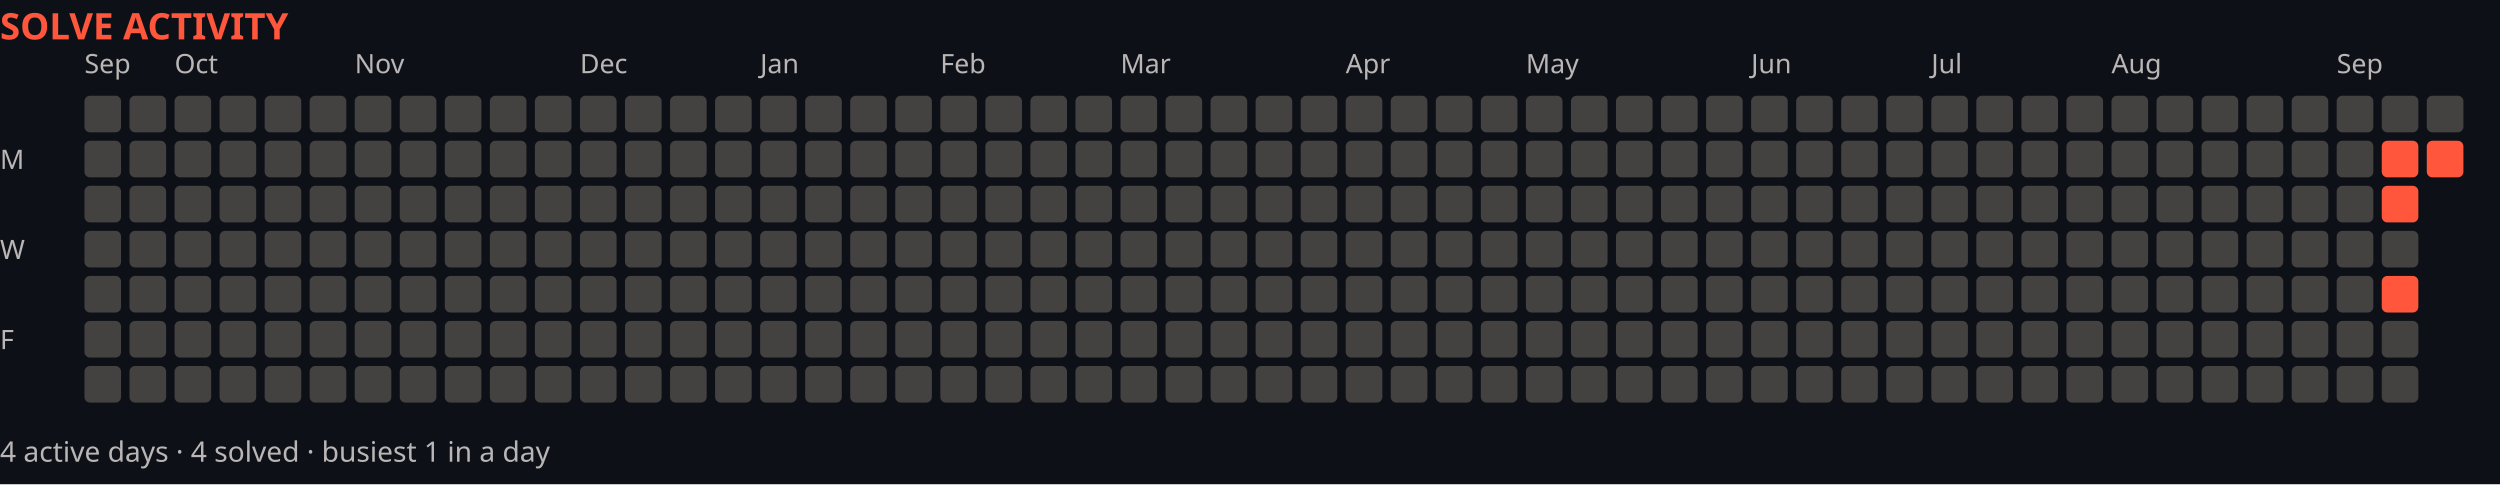
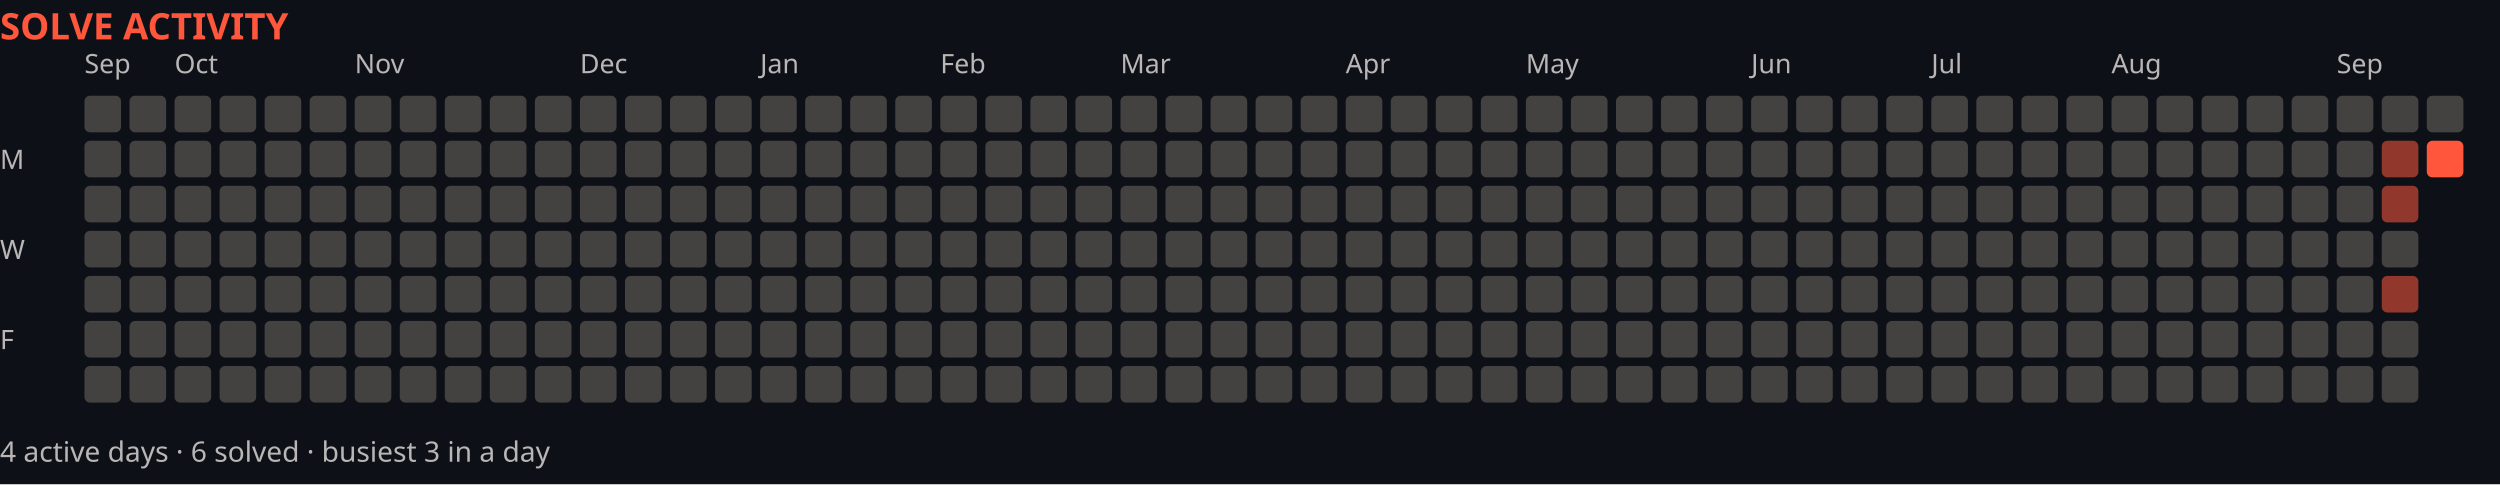
<svg xmlns="http://www.w3.org/2000/svg" width="888" height="172" viewBox="0 0 888 172" role="img" aria-label="Solve activity over the last year">
  <rect width="888" height="172" fill="#0d1117" />
  <text x="0" y="14" font-family="system-ui,sans-serif" font-size="13" font-weight="700" fill="#ff563c">SOLVE ACTIVITY</text>
  <text x="30" y="26" font-family="system-ui,sans-serif" font-size="9.5" fill="#bab6b6">Sep</text>
  <text x="62" y="26" font-family="system-ui,sans-serif" font-size="9.5" fill="#bab6b6">Oct</text>
  <text x="126" y="26" font-family="system-ui,sans-serif" font-size="9.5" fill="#bab6b6">Nov</text>
  <text x="206" y="26" font-family="system-ui,sans-serif" font-size="9.5" fill="#bab6b6">Dec</text>
  <text x="270" y="26" font-family="system-ui,sans-serif" font-size="9.5" fill="#bab6b6">Jan</text>
  <text x="334" y="26" font-family="system-ui,sans-serif" font-size="9.5" fill="#bab6b6">Feb</text>
  <text x="398" y="26" font-family="system-ui,sans-serif" font-size="9.5" fill="#bab6b6">Mar</text>
  <text x="478" y="26" font-family="system-ui,sans-serif" font-size="9.5" fill="#bab6b6">Apr</text>
  <text x="542" y="26" font-family="system-ui,sans-serif" font-size="9.5" fill="#bab6b6">May</text>
  <text x="622" y="26" font-family="system-ui,sans-serif" font-size="9.5" fill="#bab6b6">Jun</text>
  <text x="686" y="26" font-family="system-ui,sans-serif" font-size="9.5" fill="#bab6b6">Jul</text>
  <text x="750" y="26" font-family="system-ui,sans-serif" font-size="9.5" fill="#bab6b6">Aug</text>
  <text x="830" y="26" font-family="system-ui,sans-serif" font-size="9.5" fill="#bab6b6">Sep</text>
  <text x="0" y="60" font-family="system-ui,sans-serif" font-size="9.5" fill="#bab6b6">M</text>
  <text x="0" y="92" font-family="system-ui,sans-serif" font-size="9.5" fill="#bab6b6">W</text>
  <text x="0" y="124" font-family="system-ui,sans-serif" font-size="9.5" fill="#bab6b6">F</text>
  <rect x="30" y="34" width="13" height="13" fill="#444141" rx="2" />
  <rect x="30" y="50" width="13" height="13" fill="#444141" rx="2" />
  <rect x="30" y="66" width="13" height="13" fill="#444141" rx="2" />
  <rect x="30" y="82" width="13" height="13" fill="#444141" rx="2" />
  <rect x="30" y="98" width="13" height="13" fill="#444141" rx="2" />
  <rect x="30" y="114" width="13" height="13" fill="#444141" rx="2" />
  <rect x="30" y="130" width="13" height="13" fill="#444141" rx="2" />
  <rect x="46" y="34" width="13" height="13" fill="#444141" rx="2" />
  <rect x="46" y="50" width="13" height="13" fill="#444141" rx="2" />
  <rect x="46" y="66" width="13" height="13" fill="#444141" rx="2" />
  <rect x="46" y="82" width="13" height="13" fill="#444141" rx="2" />
  <rect x="46" y="98" width="13" height="13" fill="#444141" rx="2" />
  <rect x="46" y="114" width="13" height="13" fill="#444141" rx="2" />
  <rect x="46" y="130" width="13" height="13" fill="#444141" rx="2" />
  <rect x="62" y="34" width="13" height="13" fill="#444141" rx="2" />
  <rect x="62" y="50" width="13" height="13" fill="#444141" rx="2" />
  <rect x="62" y="66" width="13" height="13" fill="#444141" rx="2" />
  <rect x="62" y="82" width="13" height="13" fill="#444141" rx="2" />
  <rect x="62" y="98" width="13" height="13" fill="#444141" rx="2" />
  <rect x="62" y="114" width="13" height="13" fill="#444141" rx="2" />
  <rect x="62" y="130" width="13" height="13" fill="#444141" rx="2" />
  <rect x="78" y="34" width="13" height="13" fill="#444141" rx="2" />
  <rect x="78" y="50" width="13" height="13" fill="#444141" rx="2" />
  <rect x="78" y="66" width="13" height="13" fill="#444141" rx="2" />
  <rect x="78" y="82" width="13" height="13" fill="#444141" rx="2" />
  <rect x="78" y="98" width="13" height="13" fill="#444141" rx="2" />
  <rect x="78" y="114" width="13" height="13" fill="#444141" rx="2" />
  <rect x="78" y="130" width="13" height="13" fill="#444141" rx="2" />
  <rect x="94" y="34" width="13" height="13" fill="#444141" rx="2" />
  <rect x="94" y="50" width="13" height="13" fill="#444141" rx="2" />
  <rect x="94" y="66" width="13" height="13" fill="#444141" rx="2" />
  <rect x="94" y="82" width="13" height="13" fill="#444141" rx="2" />
  <rect x="94" y="98" width="13" height="13" fill="#444141" rx="2" />
  <rect x="94" y="114" width="13" height="13" fill="#444141" rx="2" />
  <rect x="94" y="130" width="13" height="13" fill="#444141" rx="2" />
  <rect x="110" y="34" width="13" height="13" fill="#444141" rx="2" />
  <rect x="110" y="50" width="13" height="13" fill="#444141" rx="2" />
  <rect x="110" y="66" width="13" height="13" fill="#444141" rx="2" />
  <rect x="110" y="82" width="13" height="13" fill="#444141" rx="2" />
  <rect x="110" y="98" width="13" height="13" fill="#444141" rx="2" />
  <rect x="110" y="114" width="13" height="13" fill="#444141" rx="2" />
  <rect x="110" y="130" width="13" height="13" fill="#444141" rx="2" />
  <rect x="126" y="34" width="13" height="13" fill="#444141" rx="2" />
  <rect x="126" y="50" width="13" height="13" fill="#444141" rx="2" />
  <rect x="126" y="66" width="13" height="13" fill="#444141" rx="2" />
  <rect x="126" y="82" width="13" height="13" fill="#444141" rx="2" />
  <rect x="126" y="98" width="13" height="13" fill="#444141" rx="2" />
  <rect x="126" y="114" width="13" height="13" fill="#444141" rx="2" />
  <rect x="126" y="130" width="13" height="13" fill="#444141" rx="2" />
  <rect x="142" y="34" width="13" height="13" fill="#444141" rx="2" />
  <rect x="142" y="50" width="13" height="13" fill="#444141" rx="2" />
  <rect x="142" y="66" width="13" height="13" fill="#444141" rx="2" />
  <rect x="142" y="82" width="13" height="13" fill="#444141" rx="2" />
  <rect x="142" y="98" width="13" height="13" fill="#444141" rx="2" />
  <rect x="142" y="114" width="13" height="13" fill="#444141" rx="2" />
  <rect x="142" y="130" width="13" height="13" fill="#444141" rx="2" />
  <rect x="158" y="34" width="13" height="13" fill="#444141" rx="2" />
  <rect x="158" y="50" width="13" height="13" fill="#444141" rx="2" />
  <rect x="158" y="66" width="13" height="13" fill="#444141" rx="2" />
  <rect x="158" y="82" width="13" height="13" fill="#444141" rx="2" />
  <rect x="158" y="98" width="13" height="13" fill="#444141" rx="2" />
  <rect x="158" y="114" width="13" height="13" fill="#444141" rx="2" />
  <rect x="158" y="130" width="13" height="13" fill="#444141" rx="2" />
  <rect x="174" y="34" width="13" height="13" fill="#444141" rx="2" />
  <rect x="174" y="50" width="13" height="13" fill="#444141" rx="2" />
  <rect x="174" y="66" width="13" height="13" fill="#444141" rx="2" />
  <rect x="174" y="82" width="13" height="13" fill="#444141" rx="2" />
  <rect x="174" y="98" width="13" height="13" fill="#444141" rx="2" />
  <rect x="174" y="114" width="13" height="13" fill="#444141" rx="2" />
  <rect x="174" y="130" width="13" height="13" fill="#444141" rx="2" />
  <rect x="190" y="34" width="13" height="13" fill="#444141" rx="2" />
  <rect x="190" y="50" width="13" height="13" fill="#444141" rx="2" />
  <rect x="190" y="66" width="13" height="13" fill="#444141" rx="2" />
  <rect x="190" y="82" width="13" height="13" fill="#444141" rx="2" />
  <rect x="190" y="98" width="13" height="13" fill="#444141" rx="2" />
  <rect x="190" y="114" width="13" height="13" fill="#444141" rx="2" />
  <rect x="190" y="130" width="13" height="13" fill="#444141" rx="2" />
  <rect x="206" y="34" width="13" height="13" fill="#444141" rx="2" />
  <rect x="206" y="50" width="13" height="13" fill="#444141" rx="2" />
  <rect x="206" y="66" width="13" height="13" fill="#444141" rx="2" />
  <rect x="206" y="82" width="13" height="13" fill="#444141" rx="2" />
  <rect x="206" y="98" width="13" height="13" fill="#444141" rx="2" />
  <rect x="206" y="114" width="13" height="13" fill="#444141" rx="2" />
  <rect x="206" y="130" width="13" height="13" fill="#444141" rx="2" />
  <rect x="222" y="34" width="13" height="13" fill="#444141" rx="2" />
  <rect x="222" y="50" width="13" height="13" fill="#444141" rx="2" />
  <rect x="222" y="66" width="13" height="13" fill="#444141" rx="2" />
  <rect x="222" y="82" width="13" height="13" fill="#444141" rx="2" />
  <rect x="222" y="98" width="13" height="13" fill="#444141" rx="2" />
  <rect x="222" y="114" width="13" height="13" fill="#444141" rx="2" />
  <rect x="222" y="130" width="13" height="13" fill="#444141" rx="2" />
  <rect x="238" y="34" width="13" height="13" fill="#444141" rx="2" />
  <rect x="238" y="50" width="13" height="13" fill="#444141" rx="2" />
  <rect x="238" y="66" width="13" height="13" fill="#444141" rx="2" />
  <rect x="238" y="82" width="13" height="13" fill="#444141" rx="2" />
  <rect x="238" y="98" width="13" height="13" fill="#444141" rx="2" />
  <rect x="238" y="114" width="13" height="13" fill="#444141" rx="2" />
  <rect x="238" y="130" width="13" height="13" fill="#444141" rx="2" />
  <rect x="254" y="34" width="13" height="13" fill="#444141" rx="2" />
  <rect x="254" y="50" width="13" height="13" fill="#444141" rx="2" />
  <rect x="254" y="66" width="13" height="13" fill="#444141" rx="2" />
  <rect x="254" y="82" width="13" height="13" fill="#444141" rx="2" />
  <rect x="254" y="98" width="13" height="13" fill="#444141" rx="2" />
  <rect x="254" y="114" width="13" height="13" fill="#444141" rx="2" />
  <rect x="254" y="130" width="13" height="13" fill="#444141" rx="2" />
  <rect x="270" y="34" width="13" height="13" fill="#444141" rx="2" />
  <rect x="270" y="50" width="13" height="13" fill="#444141" rx="2" />
  <rect x="270" y="66" width="13" height="13" fill="#444141" rx="2" />
  <rect x="270" y="82" width="13" height="13" fill="#444141" rx="2" />
  <rect x="270" y="98" width="13" height="13" fill="#444141" rx="2" />
  <rect x="270" y="114" width="13" height="13" fill="#444141" rx="2" />
  <rect x="270" y="130" width="13" height="13" fill="#444141" rx="2" />
  <rect x="286" y="34" width="13" height="13" fill="#444141" rx="2" />
  <rect x="286" y="50" width="13" height="13" fill="#444141" rx="2" />
  <rect x="286" y="66" width="13" height="13" fill="#444141" rx="2" />
  <rect x="286" y="82" width="13" height="13" fill="#444141" rx="2" />
  <rect x="286" y="98" width="13" height="13" fill="#444141" rx="2" />
  <rect x="286" y="114" width="13" height="13" fill="#444141" rx="2" />
  <rect x="286" y="130" width="13" height="13" fill="#444141" rx="2" />
  <rect x="302" y="34" width="13" height="13" fill="#444141" rx="2" />
  <rect x="302" y="50" width="13" height="13" fill="#444141" rx="2" />
  <rect x="302" y="66" width="13" height="13" fill="#444141" rx="2" />
  <rect x="302" y="82" width="13" height="13" fill="#444141" rx="2" />
  <rect x="302" y="98" width="13" height="13" fill="#444141" rx="2" />
  <rect x="302" y="114" width="13" height="13" fill="#444141" rx="2" />
  <rect x="302" y="130" width="13" height="13" fill="#444141" rx="2" />
  <rect x="318" y="34" width="13" height="13" fill="#444141" rx="2" />
  <rect x="318" y="50" width="13" height="13" fill="#444141" rx="2" />
  <rect x="318" y="66" width="13" height="13" fill="#444141" rx="2" />
  <rect x="318" y="82" width="13" height="13" fill="#444141" rx="2" />
  <rect x="318" y="98" width="13" height="13" fill="#444141" rx="2" />
  <rect x="318" y="114" width="13" height="13" fill="#444141" rx="2" />
  <rect x="318" y="130" width="13" height="13" fill="#444141" rx="2" />
  <rect x="334" y="34" width="13" height="13" fill="#444141" rx="2" />
  <rect x="334" y="50" width="13" height="13" fill="#444141" rx="2" />
  <rect x="334" y="66" width="13" height="13" fill="#444141" rx="2" />
  <rect x="334" y="82" width="13" height="13" fill="#444141" rx="2" />
  <rect x="334" y="98" width="13" height="13" fill="#444141" rx="2" />
  <rect x="334" y="114" width="13" height="13" fill="#444141" rx="2" />
  <rect x="334" y="130" width="13" height="13" fill="#444141" rx="2" />
  <rect x="350" y="34" width="13" height="13" fill="#444141" rx="2" />
  <rect x="350" y="50" width="13" height="13" fill="#444141" rx="2" />
  <rect x="350" y="66" width="13" height="13" fill="#444141" rx="2" />
  <rect x="350" y="82" width="13" height="13" fill="#444141" rx="2" />
  <rect x="350" y="98" width="13" height="13" fill="#444141" rx="2" />
  <rect x="350" y="114" width="13" height="13" fill="#444141" rx="2" />
  <rect x="350" y="130" width="13" height="13" fill="#444141" rx="2" />
  <rect x="366" y="34" width="13" height="13" fill="#444141" rx="2" />
  <rect x="366" y="50" width="13" height="13" fill="#444141" rx="2" />
  <rect x="366" y="66" width="13" height="13" fill="#444141" rx="2" />
  <rect x="366" y="82" width="13" height="13" fill="#444141" rx="2" />
  <rect x="366" y="98" width="13" height="13" fill="#444141" rx="2" />
  <rect x="366" y="114" width="13" height="13" fill="#444141" rx="2" />
  <rect x="366" y="130" width="13" height="13" fill="#444141" rx="2" />
  <rect x="382" y="34" width="13" height="13" fill="#444141" rx="2" />
  <rect x="382" y="50" width="13" height="13" fill="#444141" rx="2" />
  <rect x="382" y="66" width="13" height="13" fill="#444141" rx="2" />
  <rect x="382" y="82" width="13" height="13" fill="#444141" rx="2" />
  <rect x="382" y="98" width="13" height="13" fill="#444141" rx="2" />
  <rect x="382" y="114" width="13" height="13" fill="#444141" rx="2" />
  <rect x="382" y="130" width="13" height="13" fill="#444141" rx="2" />
  <rect x="398" y="34" width="13" height="13" fill="#444141" rx="2" />
  <rect x="398" y="50" width="13" height="13" fill="#444141" rx="2" />
  <rect x="398" y="66" width="13" height="13" fill="#444141" rx="2" />
  <rect x="398" y="82" width="13" height="13" fill="#444141" rx="2" />
  <rect x="398" y="98" width="13" height="13" fill="#444141" rx="2" />
  <rect x="398" y="114" width="13" height="13" fill="#444141" rx="2" />
  <rect x="398" y="130" width="13" height="13" fill="#444141" rx="2" />
  <rect x="414" y="34" width="13" height="13" fill="#444141" rx="2" />
  <rect x="414" y="50" width="13" height="13" fill="#444141" rx="2" />
  <rect x="414" y="66" width="13" height="13" fill="#444141" rx="2" />
  <rect x="414" y="82" width="13" height="13" fill="#444141" rx="2" />
  <rect x="414" y="98" width="13" height="13" fill="#444141" rx="2" />
  <rect x="414" y="114" width="13" height="13" fill="#444141" rx="2" />
  <rect x="414" y="130" width="13" height="13" fill="#444141" rx="2" />
  <rect x="430" y="34" width="13" height="13" fill="#444141" rx="2" />
  <rect x="430" y="50" width="13" height="13" fill="#444141" rx="2" />
  <rect x="430" y="66" width="13" height="13" fill="#444141" rx="2" />
  <rect x="430" y="82" width="13" height="13" fill="#444141" rx="2" />
  <rect x="430" y="98" width="13" height="13" fill="#444141" rx="2" />
  <rect x="430" y="114" width="13" height="13" fill="#444141" rx="2" />
  <rect x="430" y="130" width="13" height="13" fill="#444141" rx="2" />
  <rect x="446" y="34" width="13" height="13" fill="#444141" rx="2" />
  <rect x="446" y="50" width="13" height="13" fill="#444141" rx="2" />
  <rect x="446" y="66" width="13" height="13" fill="#444141" rx="2" />
  <rect x="446" y="82" width="13" height="13" fill="#444141" rx="2" />
  <rect x="446" y="98" width="13" height="13" fill="#444141" rx="2" />
  <rect x="446" y="114" width="13" height="13" fill="#444141" rx="2" />
  <rect x="446" y="130" width="13" height="13" fill="#444141" rx="2" />
  <rect x="462" y="34" width="13" height="13" fill="#444141" rx="2" />
  <rect x="462" y="50" width="13" height="13" fill="#444141" rx="2" />
  <rect x="462" y="66" width="13" height="13" fill="#444141" rx="2" />
  <rect x="462" y="82" width="13" height="13" fill="#444141" rx="2" />
  <rect x="462" y="98" width="13" height="13" fill="#444141" rx="2" />
  <rect x="462" y="114" width="13" height="13" fill="#444141" rx="2" />
  <rect x="462" y="130" width="13" height="13" fill="#444141" rx="2" />
  <rect x="478" y="34" width="13" height="13" fill="#444141" rx="2" />
  <rect x="478" y="50" width="13" height="13" fill="#444141" rx="2" />
  <rect x="478" y="66" width="13" height="13" fill="#444141" rx="2" />
  <rect x="478" y="82" width="13" height="13" fill="#444141" rx="2" />
  <rect x="478" y="98" width="13" height="13" fill="#444141" rx="2" />
  <rect x="478" y="114" width="13" height="13" fill="#444141" rx="2" />
  <rect x="478" y="130" width="13" height="13" fill="#444141" rx="2" />
  <rect x="494" y="34" width="13" height="13" fill="#444141" rx="2" />
  <rect x="494" y="50" width="13" height="13" fill="#444141" rx="2" />
  <rect x="494" y="66" width="13" height="13" fill="#444141" rx="2" />
  <rect x="494" y="82" width="13" height="13" fill="#444141" rx="2" />
  <rect x="494" y="98" width="13" height="13" fill="#444141" rx="2" />
  <rect x="494" y="114" width="13" height="13" fill="#444141" rx="2" />
  <rect x="494" y="130" width="13" height="13" fill="#444141" rx="2" />
  <rect x="510" y="34" width="13" height="13" fill="#444141" rx="2" />
  <rect x="510" y="50" width="13" height="13" fill="#444141" rx="2" />
  <rect x="510" y="66" width="13" height="13" fill="#444141" rx="2" />
  <rect x="510" y="82" width="13" height="13" fill="#444141" rx="2" />
  <rect x="510" y="98" width="13" height="13" fill="#444141" rx="2" />
  <rect x="510" y="114" width="13" height="13" fill="#444141" rx="2" />
  <rect x="510" y="130" width="13" height="13" fill="#444141" rx="2" />
  <rect x="526" y="34" width="13" height="13" fill="#444141" rx="2" />
  <rect x="526" y="50" width="13" height="13" fill="#444141" rx="2" />
  <rect x="526" y="66" width="13" height="13" fill="#444141" rx="2" />
  <rect x="526" y="82" width="13" height="13" fill="#444141" rx="2" />
  <rect x="526" y="98" width="13" height="13" fill="#444141" rx="2" />
  <rect x="526" y="114" width="13" height="13" fill="#444141" rx="2" />
  <rect x="526" y="130" width="13" height="13" fill="#444141" rx="2" />
  <rect x="542" y="34" width="13" height="13" fill="#444141" rx="2" />
  <rect x="542" y="50" width="13" height="13" fill="#444141" rx="2" />
  <rect x="542" y="66" width="13" height="13" fill="#444141" rx="2" />
  <rect x="542" y="82" width="13" height="13" fill="#444141" rx="2" />
  <rect x="542" y="98" width="13" height="13" fill="#444141" rx="2" />
  <rect x="542" y="114" width="13" height="13" fill="#444141" rx="2" />
  <rect x="542" y="130" width="13" height="13" fill="#444141" rx="2" />
  <rect x="558" y="34" width="13" height="13" fill="#444141" rx="2" />
  <rect x="558" y="50" width="13" height="13" fill="#444141" rx="2" />
  <rect x="558" y="66" width="13" height="13" fill="#444141" rx="2" />
  <rect x="558" y="82" width="13" height="13" fill="#444141" rx="2" />
  <rect x="558" y="98" width="13" height="13" fill="#444141" rx="2" />
  <rect x="558" y="114" width="13" height="13" fill="#444141" rx="2" />
  <rect x="558" y="130" width="13" height="13" fill="#444141" rx="2" />
  <rect x="574" y="34" width="13" height="13" fill="#444141" rx="2" />
  <rect x="574" y="50" width="13" height="13" fill="#444141" rx="2" />
  <rect x="574" y="66" width="13" height="13" fill="#444141" rx="2" />
  <rect x="574" y="82" width="13" height="13" fill="#444141" rx="2" />
  <rect x="574" y="98" width="13" height="13" fill="#444141" rx="2" />
  <rect x="574" y="114" width="13" height="13" fill="#444141" rx="2" />
  <rect x="574" y="130" width="13" height="13" fill="#444141" rx="2" />
  <rect x="590" y="34" width="13" height="13" fill="#444141" rx="2" />
  <rect x="590" y="50" width="13" height="13" fill="#444141" rx="2" />
  <rect x="590" y="66" width="13" height="13" fill="#444141" rx="2" />
  <rect x="590" y="82" width="13" height="13" fill="#444141" rx="2" />
  <rect x="590" y="98" width="13" height="13" fill="#444141" rx="2" />
  <rect x="590" y="114" width="13" height="13" fill="#444141" rx="2" />
  <rect x="590" y="130" width="13" height="13" fill="#444141" rx="2" />
  <rect x="606" y="34" width="13" height="13" fill="#444141" rx="2" />
  <rect x="606" y="50" width="13" height="13" fill="#444141" rx="2" />
  <rect x="606" y="66" width="13" height="13" fill="#444141" rx="2" />
  <rect x="606" y="82" width="13" height="13" fill="#444141" rx="2" />
  <rect x="606" y="98" width="13" height="13" fill="#444141" rx="2" />
  <rect x="606" y="114" width="13" height="13" fill="#444141" rx="2" />
  <rect x="606" y="130" width="13" height="13" fill="#444141" rx="2" />
  <rect x="622" y="34" width="13" height="13" fill="#444141" rx="2" />
  <rect x="622" y="50" width="13" height="13" fill="#444141" rx="2" />
  <rect x="622" y="66" width="13" height="13" fill="#444141" rx="2" />
  <rect x="622" y="82" width="13" height="13" fill="#444141" rx="2" />
  <rect x="622" y="98" width="13" height="13" fill="#444141" rx="2" />
  <rect x="622" y="114" width="13" height="13" fill="#444141" rx="2" />
  <rect x="622" y="130" width="13" height="13" fill="#444141" rx="2" />
  <rect x="638" y="34" width="13" height="13" fill="#444141" rx="2" />
  <rect x="638" y="50" width="13" height="13" fill="#444141" rx="2" />
  <rect x="638" y="66" width="13" height="13" fill="#444141" rx="2" />
  <rect x="638" y="82" width="13" height="13" fill="#444141" rx="2" />
  <rect x="638" y="98" width="13" height="13" fill="#444141" rx="2" />
  <rect x="638" y="114" width="13" height="13" fill="#444141" rx="2" />
  <rect x="638" y="130" width="13" height="13" fill="#444141" rx="2" />
  <rect x="654" y="34" width="13" height="13" fill="#444141" rx="2" />
  <rect x="654" y="50" width="13" height="13" fill="#444141" rx="2" />
  <rect x="654" y="66" width="13" height="13" fill="#444141" rx="2" />
  <rect x="654" y="82" width="13" height="13" fill="#444141" rx="2" />
  <rect x="654" y="98" width="13" height="13" fill="#444141" rx="2" />
  <rect x="654" y="114" width="13" height="13" fill="#444141" rx="2" />
  <rect x="654" y="130" width="13" height="13" fill="#444141" rx="2" />
  <rect x="670" y="34" width="13" height="13" fill="#444141" rx="2" />
  <rect x="670" y="50" width="13" height="13" fill="#444141" rx="2" />
  <rect x="670" y="66" width="13" height="13" fill="#444141" rx="2" />
  <rect x="670" y="82" width="13" height="13" fill="#444141" rx="2" />
  <rect x="670" y="98" width="13" height="13" fill="#444141" rx="2" />
  <rect x="670" y="114" width="13" height="13" fill="#444141" rx="2" />
  <rect x="670" y="130" width="13" height="13" fill="#444141" rx="2" />
  <rect x="686" y="34" width="13" height="13" fill="#444141" rx="2" />
  <rect x="686" y="50" width="13" height="13" fill="#444141" rx="2" />
  <rect x="686" y="66" width="13" height="13" fill="#444141" rx="2" />
  <rect x="686" y="82" width="13" height="13" fill="#444141" rx="2" />
  <rect x="686" y="98" width="13" height="13" fill="#444141" rx="2" />
  <rect x="686" y="114" width="13" height="13" fill="#444141" rx="2" />
  <rect x="686" y="130" width="13" height="13" fill="#444141" rx="2" />
  <rect x="702" y="34" width="13" height="13" fill="#444141" rx="2" />
  <rect x="702" y="50" width="13" height="13" fill="#444141" rx="2" />
  <rect x="702" y="66" width="13" height="13" fill="#444141" rx="2" />
  <rect x="702" y="82" width="13" height="13" fill="#444141" rx="2" />
  <rect x="702" y="98" width="13" height="13" fill="#444141" rx="2" />
  <rect x="702" y="114" width="13" height="13" fill="#444141" rx="2" />
  <rect x="702" y="130" width="13" height="13" fill="#444141" rx="2" />
  <rect x="718" y="34" width="13" height="13" fill="#444141" rx="2" />
  <rect x="718" y="50" width="13" height="13" fill="#444141" rx="2" />
  <rect x="718" y="66" width="13" height="13" fill="#444141" rx="2" />
  <rect x="718" y="82" width="13" height="13" fill="#444141" rx="2" />
  <rect x="718" y="98" width="13" height="13" fill="#444141" rx="2" />
  <rect x="718" y="114" width="13" height="13" fill="#444141" rx="2" />
  <rect x="718" y="130" width="13" height="13" fill="#444141" rx="2" />
  <rect x="734" y="34" width="13" height="13" fill="#444141" rx="2" />
  <rect x="734" y="50" width="13" height="13" fill="#444141" rx="2" />
  <rect x="734" y="66" width="13" height="13" fill="#444141" rx="2" />
  <rect x="734" y="82" width="13" height="13" fill="#444141" rx="2" />
  <rect x="734" y="98" width="13" height="13" fill="#444141" rx="2" />
  <rect x="734" y="114" width="13" height="13" fill="#444141" rx="2" />
  <rect x="734" y="130" width="13" height="13" fill="#444141" rx="2" />
  <rect x="750" y="34" width="13" height="13" fill="#444141" rx="2" />
  <rect x="750" y="50" width="13" height="13" fill="#444141" rx="2" />
  <rect x="750" y="66" width="13" height="13" fill="#444141" rx="2" />
  <rect x="750" y="82" width="13" height="13" fill="#444141" rx="2" />
  <rect x="750" y="98" width="13" height="13" fill="#444141" rx="2" />
  <rect x="750" y="114" width="13" height="13" fill="#444141" rx="2" />
  <rect x="750" y="130" width="13" height="13" fill="#444141" rx="2" />
  <rect x="766" y="34" width="13" height="13" fill="#444141" rx="2" />
  <rect x="766" y="50" width="13" height="13" fill="#444141" rx="2" />
  <rect x="766" y="66" width="13" height="13" fill="#444141" rx="2" />
  <rect x="766" y="82" width="13" height="13" fill="#444141" rx="2" />
  <rect x="766" y="98" width="13" height="13" fill="#444141" rx="2" />
  <rect x="766" y="114" width="13" height="13" fill="#444141" rx="2" />
  <rect x="766" y="130" width="13" height="13" fill="#444141" rx="2" />
  <rect x="782" y="34" width="13" height="13" fill="#444141" rx="2" />
  <rect x="782" y="50" width="13" height="13" fill="#444141" rx="2" />
  <rect x="782" y="66" width="13" height="13" fill="#444141" rx="2" />
  <rect x="782" y="82" width="13" height="13" fill="#444141" rx="2" />
  <rect x="782" y="98" width="13" height="13" fill="#444141" rx="2" />
  <rect x="782" y="114" width="13" height="13" fill="#444141" rx="2" />
  <rect x="782" y="130" width="13" height="13" fill="#444141" rx="2" />
  <rect x="798" y="34" width="13" height="13" fill="#444141" rx="2" />
  <rect x="798" y="50" width="13" height="13" fill="#444141" rx="2" />
  <rect x="798" y="66" width="13" height="13" fill="#444141" rx="2" />
  <rect x="798" y="82" width="13" height="13" fill="#444141" rx="2" />
  <rect x="798" y="98" width="13" height="13" fill="#444141" rx="2" />
  <rect x="798" y="114" width="13" height="13" fill="#444141" rx="2" />
  <rect x="798" y="130" width="13" height="13" fill="#444141" rx="2" />
  <rect x="814" y="34" width="13" height="13" fill="#444141" rx="2" />
  <rect x="814" y="50" width="13" height="13" fill="#444141" rx="2" />
  <rect x="814" y="66" width="13" height="13" fill="#444141" rx="2" />
  <rect x="814" y="82" width="13" height="13" fill="#444141" rx="2" />
  <rect x="814" y="98" width="13" height="13" fill="#444141" rx="2" />
  <rect x="814" y="114" width="13" height="13" fill="#444141" rx="2" />
  <rect x="814" y="130" width="13" height="13" fill="#444141" rx="2" />
  <rect x="830" y="34" width="13" height="13" fill="#444141" rx="2" />
  <rect x="830" y="50" width="13" height="13" fill="#444141" rx="2" />
  <rect x="830" y="66" width="13" height="13" fill="#444141" rx="2" />
  <rect x="830" y="82" width="13" height="13" fill="#444141" rx="2" />
  <rect x="830" y="98" width="13" height="13" fill="#444141" rx="2" />
  <rect x="830" y="114" width="13" height="13" fill="#444141" rx="2" />
  <rect x="830" y="130" width="13" height="13" fill="#444141" rx="2" />
  <rect x="846" y="34" width="13" height="13" fill="#444141" rx="2" />
-   <rect x="846" y="50" width="13" height="13" fill="#ff563c" rx="2" />
-   <rect x="846" y="66" width="13" height="13" fill="#ff563c" rx="2" />
+   <rect x="846" y="50" width="13" height="13" fill="#ff563c8c" rx="2" />
+   <rect x="846" y="66" width="13" height="13" fill="#ff563c8c" rx="2" />
  <rect x="846" y="82" width="13" height="13" fill="#444141" rx="2" />
-   <rect x="846" y="98" width="13" height="13" fill="#ff563c" rx="2" />
+   <rect x="846" y="98" width="13" height="13" fill="#ff563c8c" rx="2" />
  <rect x="846" y="114" width="13" height="13" fill="#444141" rx="2" />
  <rect x="846" y="130" width="13" height="13" fill="#444141" rx="2" />
  <rect x="862" y="34" width="13" height="13" fill="#444141" rx="2" />
  <rect x="862" y="50" width="13" height="13" fill="#ff563c" rx="2" />
-   <text x="0" y="164" font-family="system-ui,sans-serif" font-size="10" fill="#bab6b6">4 active days · 4 solved · busiest 1 in a day</text>
+   <text x="0" y="164" font-family="system-ui,sans-serif" font-size="10" fill="#bab6b6">4 active days · 6 solved · busiest 3 in a day</text>
</svg>
